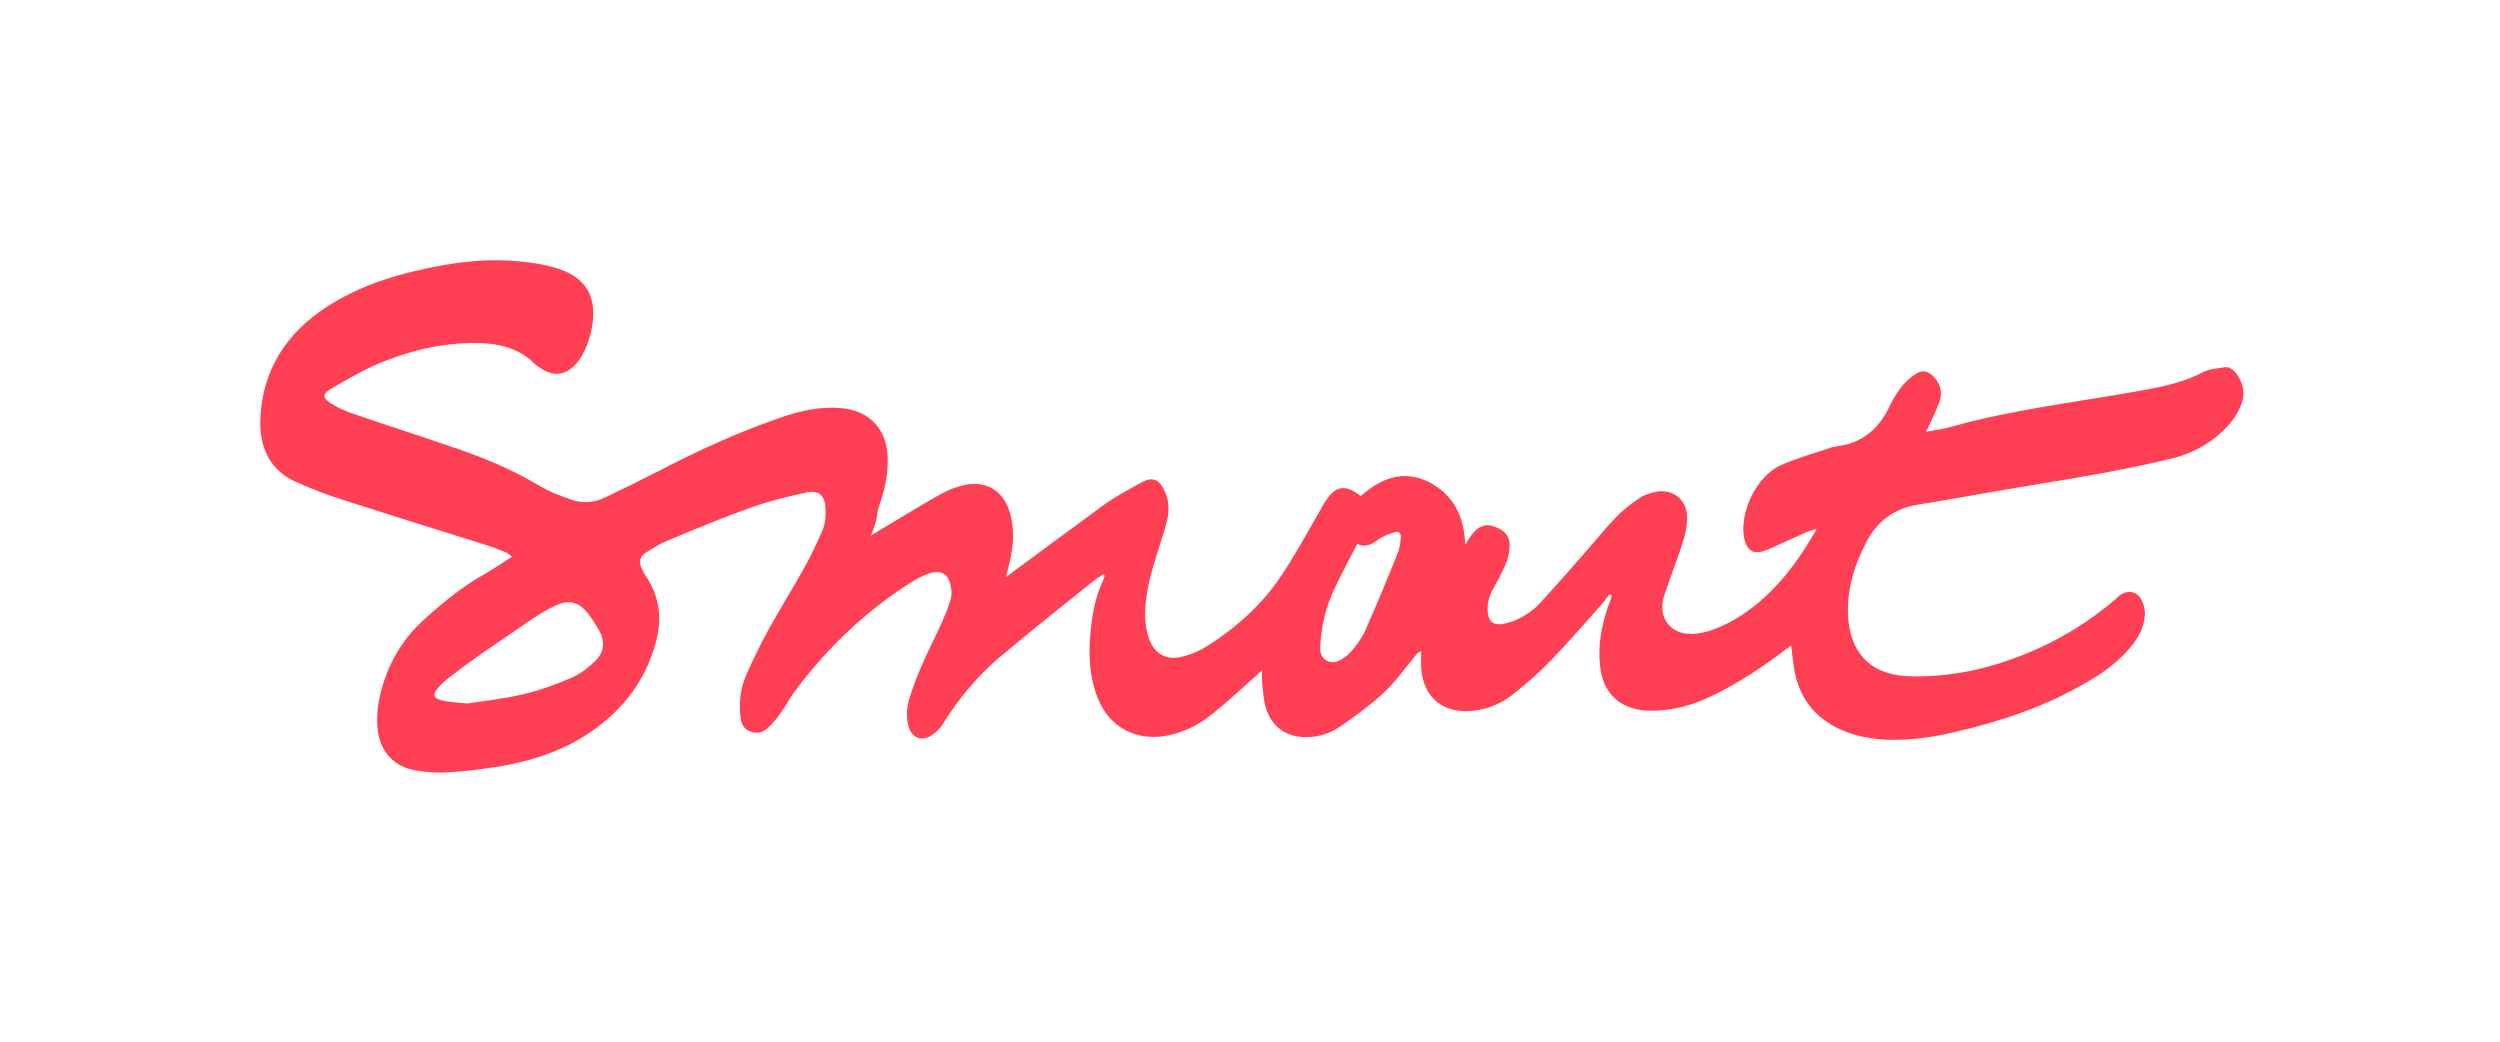
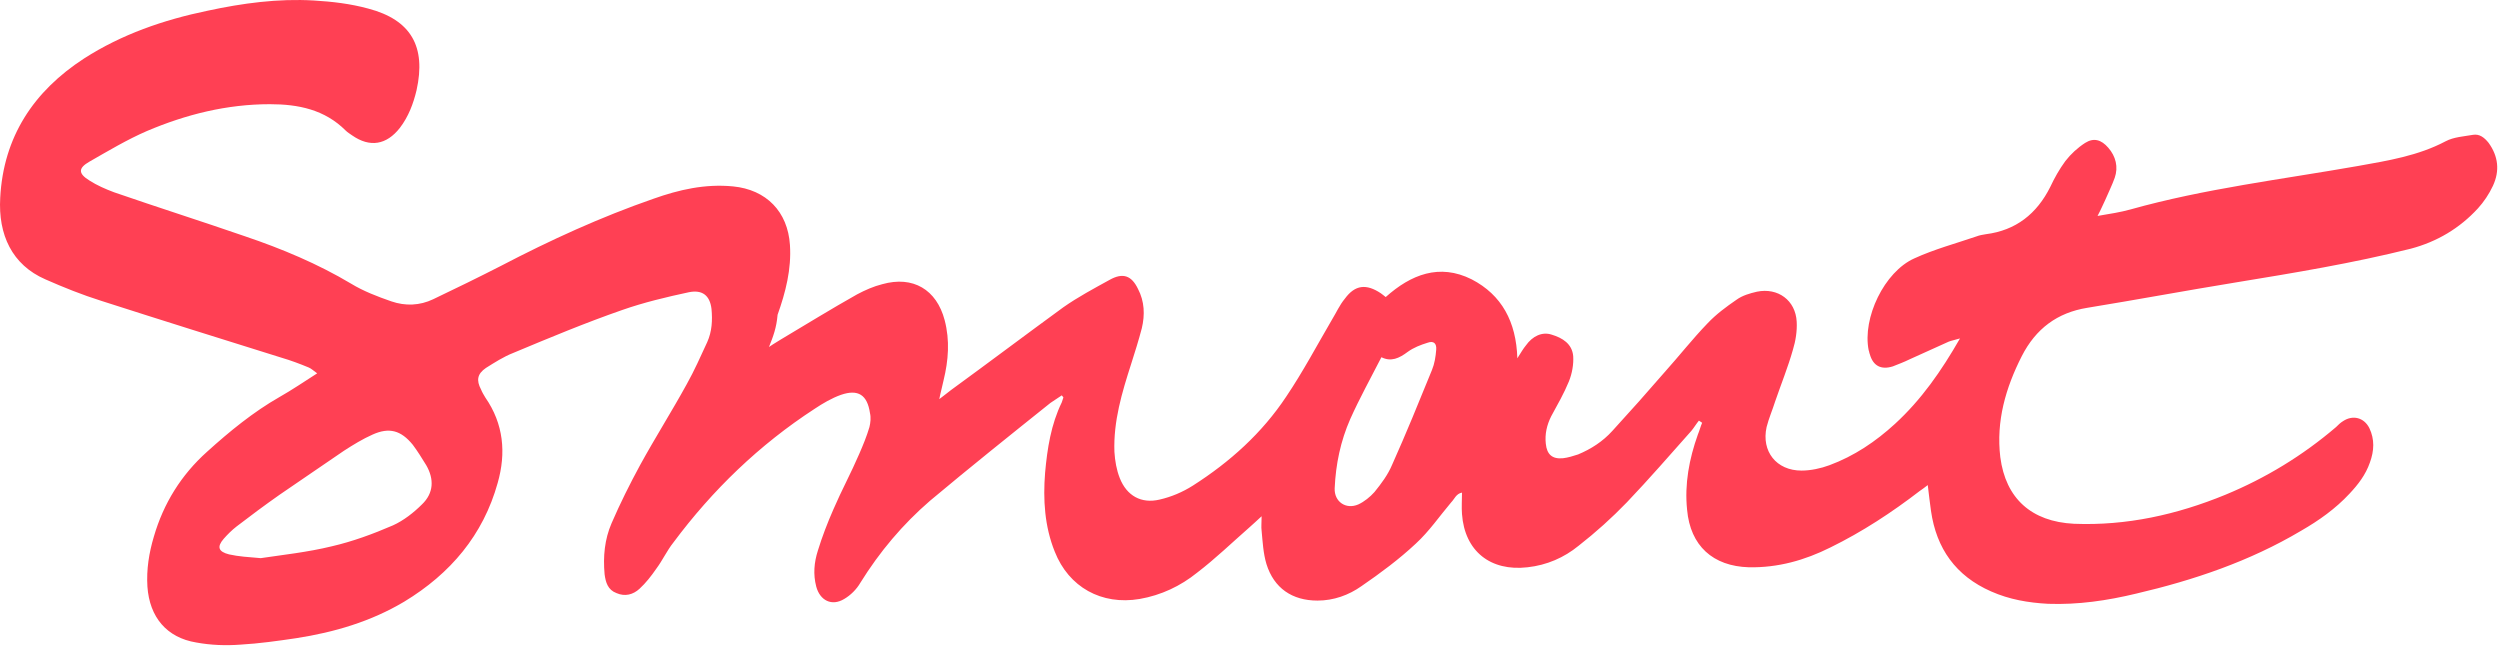
- <svg xmlns="http://www.w3.org/2000/svg" width="180" height="75" viewBox="0 0 180 75" fill="none">
-   <path d="M62.705 38.579C63.012 38.364 63.197 38.272 63.381 38.149C64.825 37.289 66.268 36.398 67.743 35.568C68.204 35.323 68.695 35.108 69.186 34.985C70.937 34.493 72.289 35.292 72.749 37.043C73.057 38.21 72.965 39.347 72.688 40.483C72.627 40.79 72.534 41.097 72.442 41.558C72.749 41.312 72.934 41.19 73.118 41.036C75.268 39.469 77.388 37.872 79.538 36.306C80.367 35.722 81.289 35.23 82.18 34.739C82.948 34.309 83.439 34.493 83.808 35.261C84.176 35.968 84.207 36.736 84.023 37.504C83.838 38.21 83.623 38.886 83.408 39.562C82.886 41.19 82.395 42.818 82.456 44.568C82.487 45.091 82.579 45.613 82.763 46.074C83.162 47.087 83.992 47.548 85.036 47.302C85.712 47.149 86.357 46.872 86.941 46.504C89.06 45.152 90.903 43.493 92.285 41.405C93.238 39.992 94.036 38.486 94.896 37.012C95.142 36.613 95.326 36.183 95.633 35.814C96.217 35.016 96.862 34.954 97.692 35.507C97.784 35.568 97.845 35.63 97.968 35.722C99.412 34.432 101.04 33.787 102.883 34.708C104.603 35.599 105.432 37.135 105.494 39.224C105.709 38.886 105.831 38.671 105.985 38.486C106.354 37.964 106.907 37.688 107.459 37.872C108.074 38.056 108.627 38.394 108.688 39.101C108.719 39.562 108.627 40.084 108.442 40.544C108.166 41.22 107.797 41.865 107.429 42.541C107.183 43.033 107.06 43.555 107.122 44.108C107.183 44.722 107.49 44.998 108.105 44.937C108.381 44.906 108.688 44.814 108.965 44.722C109.702 44.415 110.378 43.985 110.93 43.37C111.944 42.265 112.927 41.159 113.91 40.022C114.739 39.101 115.507 38.118 116.367 37.227C116.859 36.705 117.442 36.275 118.026 35.876C118.364 35.63 118.794 35.507 119.193 35.415C120.391 35.169 121.405 35.906 121.466 37.135C121.497 37.657 121.405 38.241 121.251 38.732C120.975 39.715 120.576 40.698 120.238 41.681C120.084 42.172 119.869 42.664 119.746 43.156C119.439 44.538 120.299 45.644 121.743 45.644C122.265 45.644 122.849 45.521 123.34 45.336C124.753 44.814 125.982 43.985 127.087 42.971C128.593 41.589 129.729 39.961 130.804 38.087C130.497 38.179 130.313 38.21 130.159 38.272C129.422 38.609 128.654 38.947 127.917 39.285C127.61 39.439 127.272 39.562 126.965 39.684C126.289 39.9 125.828 39.654 125.644 38.978C125.613 38.916 125.613 38.824 125.582 38.763C125.214 36.92 126.473 34.278 128.193 33.51C129.33 32.988 130.589 32.65 131.756 32.251C131.91 32.19 132.094 32.159 132.279 32.128C133.999 31.913 135.197 30.961 135.965 29.425C136.21 28.903 136.487 28.411 136.825 27.951C137.132 27.551 137.531 27.183 137.961 26.906C138.453 26.599 138.883 26.722 139.282 27.183C139.712 27.674 139.866 28.289 139.651 28.903C139.497 29.333 139.282 29.763 139.098 30.193C138.975 30.439 138.883 30.684 138.668 31.084C139.405 30.961 139.988 30.869 140.541 30.715C144.811 29.517 149.203 28.995 153.565 28.227C155.285 27.92 157.006 27.643 158.572 26.814C159.033 26.568 159.616 26.538 160.139 26.446C160.507 26.384 160.784 26.599 161.029 26.906C161.582 27.674 161.674 28.504 161.275 29.364C161.06 29.824 160.753 30.285 160.415 30.654C159.371 31.79 158.081 32.558 156.576 32.958C153.258 33.787 149.91 34.34 146.531 34.893C143.705 35.353 140.91 35.876 138.084 36.336C136.364 36.613 135.135 37.534 134.337 39.101C133.415 40.913 132.862 42.818 133.108 44.876C133.415 47.241 134.89 48.562 137.316 48.684C140.326 48.807 143.214 48.162 145.978 47.026C148.282 46.074 150.401 44.783 152.306 43.156C152.429 43.033 152.552 42.91 152.705 42.818C153.258 42.449 153.903 42.603 154.21 43.217C154.517 43.862 154.487 44.507 154.241 45.183C153.995 45.889 153.565 46.442 153.074 46.964C152.275 47.824 151.323 48.5 150.309 49.084C147.36 50.835 144.166 51.91 140.879 52.678C139.221 53.077 137.562 53.323 135.842 53.261C134.705 53.2 133.63 53.016 132.586 52.555C130.558 51.664 129.453 50.097 129.145 47.947C129.084 47.486 129.023 47.026 128.961 46.473C128.777 46.626 128.623 46.719 128.5 46.811C126.903 48.039 125.214 49.145 123.401 50.036C121.927 50.773 120.391 51.203 118.732 51.172C116.674 51.111 115.384 49.944 115.2 47.886C115.046 46.411 115.323 44.968 115.814 43.586C115.907 43.37 115.968 43.125 116.06 42.91C115.999 42.879 115.937 42.818 115.876 42.787C115.722 42.971 115.599 43.186 115.446 43.37C114.217 44.753 113.019 46.135 111.76 47.456C110.9 48.347 109.978 49.176 108.995 49.944C108.166 50.62 107.183 51.05 106.077 51.172C103.958 51.418 102.483 50.251 102.33 48.132C102.299 47.732 102.33 47.333 102.33 46.903C101.992 46.964 101.9 47.272 101.715 47.456C101.04 48.254 100.456 49.114 99.688 49.821C98.736 50.712 97.661 51.51 96.586 52.248C95.849 52.77 94.989 53.077 94.067 53.077C92.623 53.077 91.579 52.37 91.149 50.988C90.965 50.374 90.934 49.729 90.872 49.084C90.842 48.869 90.872 48.654 90.872 48.254C90.565 48.531 90.381 48.715 90.166 48.9C89.183 49.76 88.231 50.681 87.186 51.48C86.234 52.248 85.128 52.77 83.9 52.985C81.719 53.353 79.845 52.309 79.046 50.282C78.463 48.838 78.371 47.302 78.494 45.766C78.616 44.384 78.832 43.002 79.446 41.742L79.538 41.466C79.538 41.435 79.507 41.435 79.446 41.343C79.231 41.497 79.016 41.62 78.801 41.773C76.497 43.616 74.193 45.459 71.92 47.364C70.354 48.715 69.033 50.282 67.927 52.063C67.712 52.432 67.374 52.77 67.005 52.985C66.299 53.415 65.623 53.077 65.408 52.278C65.224 51.572 65.285 50.896 65.5 50.22C65.746 49.422 66.053 48.623 66.391 47.855C66.852 46.78 67.405 45.766 67.866 44.691C68.081 44.2 68.296 43.678 68.449 43.156C68.511 42.91 68.541 42.603 68.48 42.357C68.326 41.312 67.804 40.975 66.821 41.312C66.299 41.497 65.777 41.804 65.316 42.111C62.152 44.169 59.48 46.749 57.238 49.76C56.869 50.22 56.623 50.773 56.255 51.265C55.978 51.664 55.671 52.063 55.302 52.401C54.934 52.739 54.473 52.862 53.982 52.647C53.49 52.463 53.367 52.033 53.306 51.572C53.214 50.558 53.306 49.575 53.705 48.654C54.197 47.517 54.749 46.411 55.333 45.336C56.193 43.77 57.145 42.265 58.005 40.698C58.436 39.93 58.804 39.101 59.173 38.302C59.449 37.688 59.48 37.043 59.419 36.398C59.326 35.63 58.896 35.292 58.128 35.446C56.838 35.722 55.548 36.029 54.319 36.459C52.2 37.196 50.142 38.056 48.084 38.916C47.531 39.132 47.009 39.469 46.517 39.777C46.026 40.114 45.965 40.483 46.241 41.005C46.302 41.159 46.395 41.312 46.487 41.466C47.531 42.971 47.685 44.63 47.193 46.35C46.364 49.33 44.49 51.541 41.849 53.138C39.944 54.275 37.855 54.889 35.675 55.227C34.63 55.381 33.555 55.534 32.48 55.596C31.651 55.657 30.791 55.626 29.961 55.473C28.272 55.196 27.289 54.029 27.166 52.278C27.105 51.295 27.258 50.343 27.535 49.422C28.087 47.517 29.101 45.889 30.576 44.568C31.866 43.401 33.217 42.295 34.722 41.435C35.429 41.036 36.105 40.575 36.872 40.084C36.657 39.93 36.535 39.807 36.381 39.746C35.859 39.531 35.367 39.347 34.845 39.193C31.405 38.118 27.965 37.043 24.524 35.937C23.449 35.599 22.374 35.169 21.33 34.708C19.425 33.879 18.627 32.159 18.75 30.039C18.934 26.568 20.654 23.957 23.541 22.084C25.692 20.701 28.087 19.872 30.606 19.35C32.603 18.92 34.63 18.643 36.688 18.766C37.733 18.828 38.777 18.951 39.791 19.227C42.248 19.872 43.108 21.408 42.555 23.896C42.371 24.664 42.094 25.401 41.603 26.046C40.835 27.029 39.883 27.183 38.869 26.476C38.746 26.384 38.623 26.323 38.5 26.2C37.302 25.002 35.797 24.695 34.169 24.695C31.712 24.695 29.378 25.278 27.135 26.23C25.999 26.722 24.924 27.367 23.849 27.981C23.203 28.35 23.203 28.657 23.849 29.056C24.279 29.333 24.77 29.548 25.262 29.732C27.75 30.592 30.268 31.391 32.756 32.251C34.845 32.958 36.903 33.818 38.808 34.954C39.514 35.384 40.313 35.691 41.111 35.968C41.91 36.244 42.739 36.214 43.507 35.845C44.797 35.23 46.118 34.586 47.377 33.94C50.203 32.466 53.091 31.145 56.101 30.101C57.575 29.579 59.05 29.241 60.647 29.394C62.552 29.579 63.78 30.838 63.903 32.742C63.995 34.125 63.657 35.446 63.197 36.736C63.135 37.473 62.951 37.964 62.705 38.579ZM33.647 50.65C34.876 50.466 36.319 50.312 37.702 49.975C38.9 49.698 40.067 49.268 41.203 48.777C41.818 48.5 42.401 48.039 42.862 47.579C43.538 46.934 43.569 46.135 43.108 45.336C42.862 44.937 42.616 44.538 42.34 44.169C41.664 43.34 40.989 43.156 40.036 43.586C39.483 43.831 38.93 44.169 38.408 44.507C37.18 45.336 35.951 46.196 34.722 47.026C33.893 47.609 33.063 48.224 32.265 48.838C31.988 49.053 31.743 49.299 31.528 49.544C31.128 50.005 31.221 50.282 31.835 50.435C32.388 50.558 32.91 50.589 33.647 50.65ZM97.722 39.162C97.108 40.36 96.463 41.528 95.941 42.695C95.388 43.954 95.111 45.275 95.05 46.657C95.019 47.425 95.695 47.886 96.401 47.579C96.739 47.425 97.077 47.149 97.323 46.872C97.722 46.381 98.091 45.889 98.337 45.306C99.135 43.524 99.872 41.712 100.61 39.9C100.763 39.531 100.825 39.132 100.855 38.732C100.886 38.364 100.702 38.21 100.364 38.333C99.965 38.456 99.565 38.609 99.227 38.855C98.736 39.224 98.275 39.439 97.722 39.162Z" fill="#FF4054" />
+ <svg xmlns="http://www.w3.org/2000/svg" width="124" height="32" viewBox="0 0 124 32" fill="none">
+   <path d="M38.141 17.212C38.408 17.026 38.568 16.946 38.728 16.839C39.98 16.093 41.232 15.32 42.511 14.601C42.911 14.388 43.337 14.201 43.764 14.095C45.283 13.668 46.455 14.361 46.855 15.88C47.121 16.892 47.041 17.878 46.801 18.864C46.748 19.131 46.668 19.397 46.588 19.797C46.855 19.584 47.015 19.477 47.174 19.344C49.04 17.985 50.878 16.599 52.743 15.24C53.463 14.734 54.262 14.308 55.035 13.882C55.701 13.508 56.128 13.668 56.447 14.335C56.767 14.947 56.794 15.614 56.634 16.28C56.474 16.892 56.288 17.479 56.101 18.065C55.648 19.477 55.222 20.889 55.275 22.408C55.302 22.861 55.382 23.314 55.541 23.714C55.888 24.593 56.607 24.993 57.513 24.78C58.099 24.647 58.659 24.407 59.165 24.087C61.004 22.915 62.603 21.476 63.802 19.664C64.628 18.438 65.32 17.132 66.067 15.853C66.28 15.507 66.44 15.134 66.706 14.814C67.212 14.121 67.772 14.068 68.491 14.548C68.571 14.601 68.625 14.654 68.731 14.734C69.984 13.615 71.396 13.055 72.995 13.855C74.487 14.628 75.206 15.96 75.26 17.772C75.446 17.479 75.553 17.292 75.686 17.132C76.006 16.679 76.485 16.439 76.965 16.599C77.498 16.759 77.978 17.052 78.031 17.665C78.057 18.065 77.978 18.518 77.818 18.918C77.578 19.504 77.258 20.063 76.938 20.65C76.725 21.076 76.618 21.529 76.672 22.009C76.725 22.541 76.992 22.781 77.525 22.728C77.764 22.701 78.031 22.621 78.271 22.541C78.91 22.275 79.496 21.902 79.976 21.369C80.855 20.41 81.708 19.451 82.561 18.465C83.28 17.665 83.946 16.813 84.692 16.04C85.119 15.587 85.625 15.214 86.131 14.867C86.424 14.654 86.797 14.548 87.144 14.468C88.183 14.255 89.062 14.894 89.116 15.96C89.142 16.413 89.062 16.919 88.929 17.346C88.689 18.198 88.343 19.051 88.05 19.904C87.916 20.33 87.73 20.756 87.623 21.183C87.357 22.382 88.103 23.341 89.355 23.341C89.808 23.341 90.315 23.234 90.741 23.074C91.967 22.621 93.033 21.902 93.992 21.023C95.298 19.824 96.284 18.411 97.216 16.786C96.95 16.866 96.79 16.892 96.656 16.946C96.017 17.239 95.351 17.532 94.711 17.825C94.445 17.958 94.152 18.065 93.885 18.172C93.299 18.358 92.899 18.145 92.74 17.559C92.713 17.505 92.713 17.425 92.686 17.372C92.367 15.773 93.459 13.482 94.951 12.816C95.937 12.363 97.03 12.069 98.042 11.723C98.175 11.67 98.335 11.643 98.495 11.617C99.987 11.43 101.027 10.604 101.693 9.272C101.906 8.819 102.146 8.392 102.439 7.993C102.705 7.646 103.052 7.327 103.425 7.087C103.851 6.82 104.224 6.927 104.57 7.327C104.943 7.753 105.077 8.286 104.89 8.819C104.757 9.192 104.57 9.565 104.411 9.938C104.304 10.151 104.224 10.364 104.038 10.711C104.677 10.604 105.183 10.524 105.663 10.391C109.367 9.352 113.177 8.899 116.961 8.232C118.453 7.966 119.945 7.726 121.304 7.007C121.704 6.794 122.21 6.767 122.663 6.687C122.983 6.634 123.223 6.82 123.436 7.087C123.916 7.753 123.996 8.472 123.649 9.218C123.463 9.618 123.196 10.018 122.903 10.338C121.997 11.323 120.878 11.99 119.572 12.336C116.694 13.055 113.79 13.535 110.859 14.015C108.408 14.414 105.983 14.867 103.531 15.267C102.039 15.507 100.973 16.306 100.28 17.665C99.481 19.237 99.001 20.889 99.215 22.675C99.481 24.727 100.76 25.872 102.865 25.979C105.476 26.085 107.981 25.526 110.379 24.54C112.378 23.714 114.216 22.595 115.868 21.183C115.975 21.076 116.082 20.969 116.215 20.889C116.694 20.57 117.254 20.703 117.521 21.236C117.787 21.795 117.76 22.355 117.547 22.941C117.334 23.554 116.961 24.034 116.535 24.487C115.842 25.233 115.016 25.819 114.136 26.325C111.578 27.844 108.807 28.777 105.956 29.443C104.517 29.789 103.078 30.002 101.586 29.949C100.6 29.896 99.668 29.736 98.762 29.336C97.003 28.564 96.044 27.205 95.777 25.339C95.724 24.94 95.671 24.54 95.617 24.06C95.457 24.194 95.324 24.273 95.218 24.353C93.832 25.419 92.367 26.379 90.794 27.151C89.515 27.791 88.183 28.164 86.744 28.137C84.959 28.084 83.84 27.071 83.68 25.286C83.547 24.007 83.786 22.755 84.213 21.556C84.293 21.369 84.346 21.156 84.426 20.969C84.373 20.943 84.319 20.889 84.266 20.863C84.133 21.023 84.026 21.209 83.893 21.369C82.827 22.568 81.788 23.767 80.695 24.913C79.949 25.686 79.15 26.405 78.297 27.071C77.578 27.658 76.725 28.031 75.766 28.137C73.927 28.35 72.648 27.338 72.515 25.499C72.488 25.153 72.515 24.806 72.515 24.433C72.222 24.487 72.142 24.753 71.982 24.913C71.396 25.606 70.89 26.352 70.223 26.965C69.397 27.738 68.465 28.43 67.532 29.07C66.893 29.523 66.147 29.789 65.347 29.789C64.095 29.789 63.189 29.176 62.816 27.977C62.656 27.444 62.629 26.885 62.576 26.325C62.549 26.139 62.576 25.952 62.576 25.606C62.309 25.846 62.15 26.006 61.963 26.165C61.11 26.912 60.284 27.711 59.378 28.404C58.552 29.07 57.593 29.523 56.527 29.709C54.635 30.029 53.01 29.123 52.317 27.364C51.811 26.112 51.731 24.78 51.837 23.448C51.944 22.248 52.131 21.049 52.664 19.957L52.743 19.717C52.743 19.69 52.717 19.69 52.664 19.61C52.477 19.744 52.291 19.85 52.104 19.983C50.105 21.582 48.107 23.181 46.135 24.833C44.776 26.006 43.63 27.364 42.671 28.91C42.485 29.23 42.192 29.523 41.872 29.709C41.259 30.082 40.673 29.789 40.486 29.096C40.326 28.484 40.38 27.897 40.566 27.311C40.779 26.618 41.046 25.926 41.339 25.259C41.739 24.327 42.218 23.448 42.618 22.515C42.804 22.088 42.991 21.636 43.124 21.183C43.178 20.969 43.204 20.703 43.151 20.49C43.018 19.584 42.565 19.291 41.712 19.584C41.259 19.744 40.806 20.01 40.406 20.277C37.662 22.062 35.343 24.3 33.398 26.912C33.079 27.311 32.865 27.791 32.546 28.217C32.306 28.564 32.039 28.91 31.72 29.203C31.4 29.496 31 29.603 30.574 29.416C30.148 29.256 30.041 28.883 29.988 28.484C29.908 27.604 29.988 26.752 30.334 25.952C30.76 24.966 31.24 24.007 31.746 23.074C32.492 21.715 33.318 20.41 34.065 19.051C34.438 18.385 34.757 17.665 35.077 16.972C35.317 16.439 35.343 15.88 35.29 15.32C35.21 14.654 34.837 14.361 34.171 14.494C33.052 14.734 31.933 15.001 30.867 15.374C29.028 16.013 27.243 16.759 25.458 17.505C24.978 17.692 24.525 17.985 24.099 18.252C23.672 18.545 23.619 18.864 23.859 19.317C23.912 19.451 23.992 19.584 24.072 19.717C24.978 21.023 25.111 22.462 24.685 23.954C23.966 26.538 22.34 28.457 20.049 29.843C18.396 30.828 16.585 31.361 14.693 31.654C13.787 31.788 12.854 31.921 11.921 31.974C11.202 32.028 10.456 32.001 9.736 31.868C8.271 31.628 7.418 30.615 7.312 29.096C7.258 28.244 7.392 27.418 7.631 26.618C8.111 24.966 8.99 23.554 10.269 22.408C11.389 21.396 12.561 20.436 13.867 19.69C14.479 19.344 15.066 18.944 15.732 18.518C15.545 18.385 15.439 18.278 15.306 18.225C14.853 18.038 14.426 17.878 13.973 17.745C10.989 16.813 8.004 15.88 5.02 14.921C4.087 14.628 3.155 14.255 2.249 13.855C0.597 13.135 -0.096 11.643 0.011 9.805C0.17 6.794 1.663 4.529 4.167 2.903C6.033 1.704 8.111 0.985 10.296 0.532C12.028 0.159 13.787 -0.081 15.572 0.025C16.478 0.079 17.384 0.185 18.263 0.425C20.395 0.985 21.141 2.317 20.661 4.475C20.502 5.142 20.262 5.781 19.835 6.341C19.169 7.193 18.343 7.327 17.464 6.714C17.357 6.634 17.251 6.58 17.144 6.474C16.105 5.435 14.799 5.168 13.387 5.168C11.255 5.168 9.23 5.674 7.285 6.5C6.299 6.927 5.367 7.486 4.434 8.019C3.874 8.339 3.874 8.606 4.434 8.952C4.807 9.192 5.233 9.378 5.66 9.538C7.818 10.284 10.003 10.977 12.161 11.723C13.973 12.336 15.758 13.082 17.411 14.068C18.023 14.441 18.716 14.707 19.409 14.947C20.102 15.187 20.821 15.161 21.488 14.841C22.607 14.308 23.752 13.748 24.845 13.189C27.296 11.91 29.801 10.764 32.412 9.858C33.691 9.405 34.971 9.112 36.356 9.245C38.008 9.405 39.074 10.497 39.181 12.149C39.261 13.349 38.967 14.494 38.568 15.614C38.514 16.253 38.355 16.679 38.141 17.212ZM12.934 27.684C14 27.524 15.252 27.391 16.451 27.098C17.491 26.858 18.503 26.485 19.489 26.059C20.022 25.819 20.528 25.419 20.928 25.02C21.514 24.46 21.541 23.767 21.141 23.074C20.928 22.728 20.715 22.382 20.475 22.062C19.889 21.342 19.302 21.183 18.477 21.556C17.997 21.769 17.517 22.062 17.064 22.355C15.998 23.074 14.932 23.82 13.867 24.54C13.147 25.046 12.428 25.579 11.735 26.112C11.495 26.299 11.282 26.512 11.095 26.725C10.749 27.125 10.829 27.364 11.362 27.498C11.841 27.604 12.294 27.631 12.934 27.684ZM68.518 17.718C67.985 18.758 67.426 19.77 66.973 20.783C66.493 21.875 66.253 23.021 66.2 24.22C66.173 24.886 66.759 25.286 67.372 25.02C67.665 24.886 67.959 24.647 68.172 24.407C68.518 23.98 68.838 23.554 69.051 23.048C69.744 21.502 70.383 19.93 71.023 18.358C71.156 18.038 71.209 17.692 71.236 17.346C71.263 17.026 71.103 16.892 70.81 16.999C70.463 17.106 70.117 17.239 69.824 17.452C69.397 17.772 68.998 17.958 68.518 17.718Z" fill="#FF4054" />
</svg>
